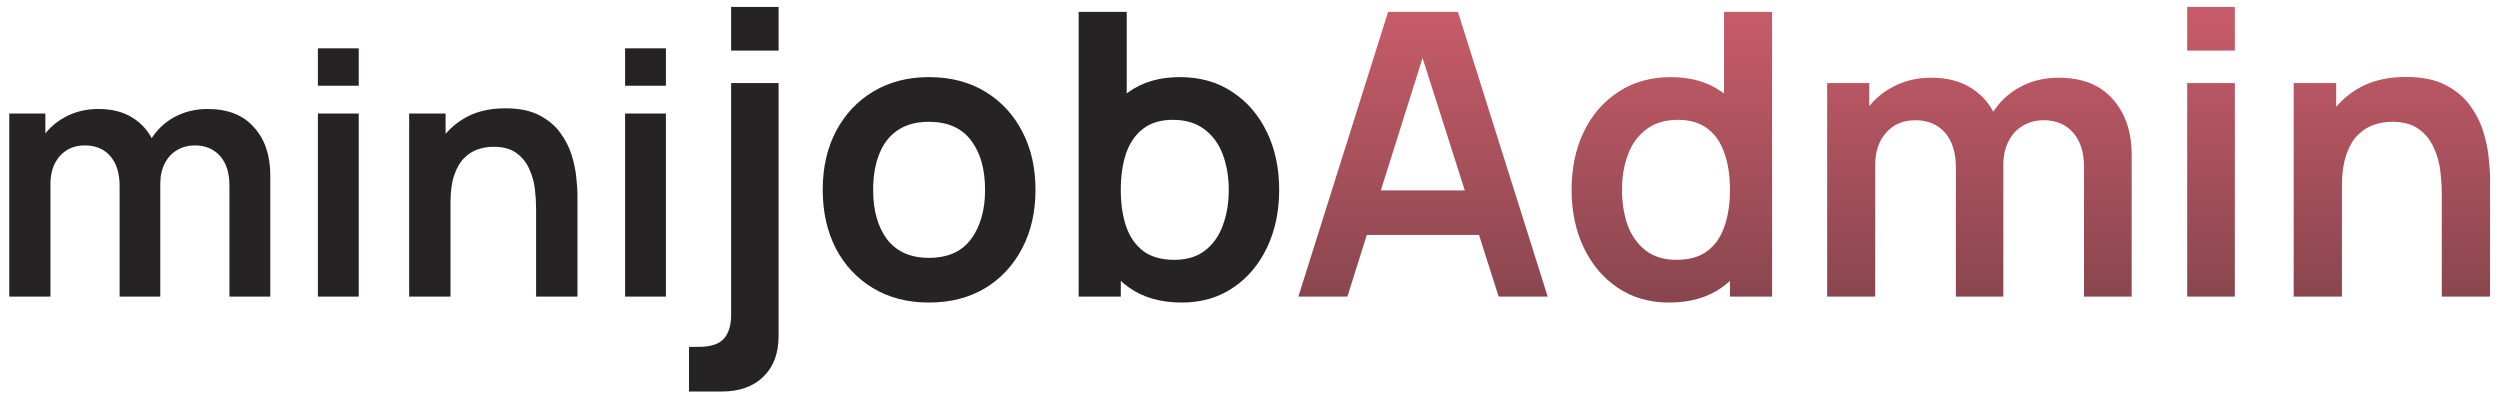
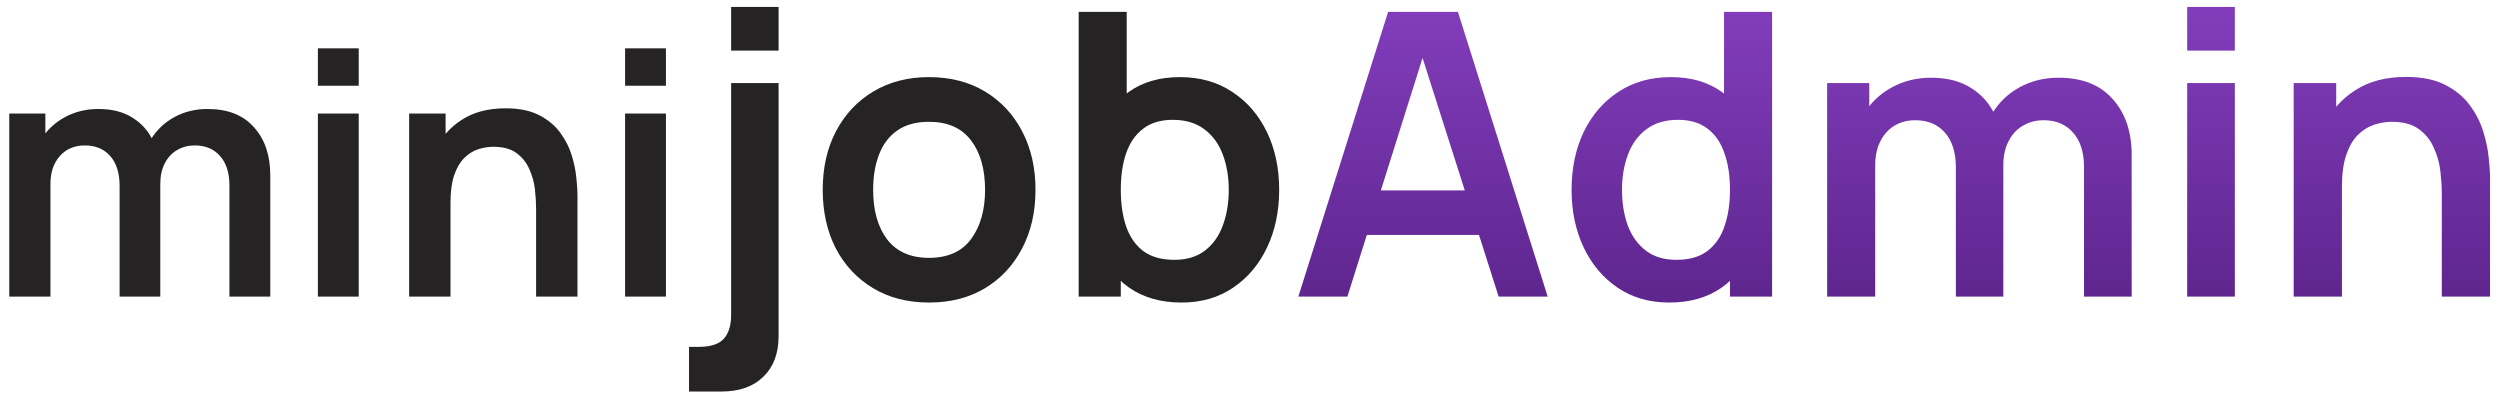
<svg xmlns="http://www.w3.org/2000/svg" width="177" height="28" viewBox="0 0 177 28" fill="none">
  <path d="M16.244 21V13.128C16.244 12.24 16.024 11.548 15.584 11.052C15.144 10.548 14.548 10.296 13.796 10.296C13.332 10.296 12.916 10.404 12.548 10.62C12.18 10.828 11.888 11.14 11.672 11.556C11.456 11.964 11.348 12.452 11.348 13.02L10.064 12.264C10.056 11.368 10.256 10.58 10.664 9.9C11.08 9.212 11.64 8.676 12.344 8.292C13.048 7.908 13.832 7.716 14.696 7.716C16.128 7.716 17.224 8.148 17.984 9.012C18.752 9.868 19.136 10.996 19.136 12.396V21H16.244ZM0.656 21V8.04H3.212V12.06H3.572V21H0.656ZM8.468 21V13.164C8.468 12.26 8.248 11.556 7.808 11.052C7.368 10.548 6.768 10.296 6.008 10.296C5.272 10.296 4.68 10.548 4.232 11.052C3.792 11.556 3.572 12.212 3.572 13.02L2.276 12.156C2.276 11.316 2.484 10.56 2.9 9.888C3.316 9.216 3.876 8.688 4.58 8.304C5.292 7.912 6.088 7.716 6.968 7.716C7.936 7.716 8.744 7.924 9.392 8.34C10.048 8.748 10.536 9.308 10.856 10.02C11.184 10.724 11.348 11.52 11.348 12.408V21H8.468ZM22.506 6.072V3.42H25.398V6.072H22.506ZM22.506 21V8.04H25.398V21H22.506ZM37.956 21V14.76C37.956 14.352 37.928 13.9 37.873 13.404C37.816 12.908 37.684 12.432 37.477 11.976C37.276 11.512 36.972 11.132 36.565 10.836C36.164 10.54 35.62 10.392 34.932 10.392C34.565 10.392 34.2 10.452 33.84 10.572C33.48 10.692 33.153 10.9 32.856 11.196C32.569 11.484 32.337 11.884 32.16 12.396C31.985 12.9 31.896 13.548 31.896 14.34L30.18 13.608C30.18 12.504 30.392 11.504 30.817 10.608C31.248 9.712 31.881 9 32.712 8.472C33.544 7.936 34.569 7.668 35.785 7.668C36.745 7.668 37.536 7.828 38.16 8.148C38.785 8.468 39.281 8.876 39.648 9.372C40.017 9.868 40.288 10.396 40.465 10.956C40.641 11.516 40.752 12.048 40.8 12.552C40.856 13.048 40.885 13.452 40.885 13.764V21H37.956ZM28.968 21V8.04H31.549V12.06H31.896V21H28.968ZM44.256 6.072V3.42H47.148V6.072H44.256ZM44.256 21V8.04H47.148V21H44.256ZM48.782 27.72V24.556H49.496C50.318 24.556 50.901 24.365 51.246 23.982C51.592 23.599 51.764 23.035 51.764 22.288V5.88H55.124V23.8C55.124 25.023 54.765 25.979 54.047 26.67C53.337 27.37 52.348 27.72 51.078 27.72H48.782ZM51.764 3.584V0.49H55.124V3.584H51.764ZM65.767 21.42C64.255 21.42 62.934 21.079 61.805 20.398C60.676 19.717 59.798 18.779 59.173 17.584C58.557 16.38 58.249 14.999 58.249 13.44C58.249 11.853 58.566 10.463 59.201 9.268C59.836 8.073 60.718 7.14 61.847 6.468C62.976 5.796 64.283 5.46 65.767 5.46C67.288 5.46 68.614 5.801 69.743 6.482C70.872 7.163 71.75 8.106 72.375 9.31C73 10.505 73.313 11.881 73.313 13.44C73.313 15.008 72.996 16.394 72.361 17.598C71.736 18.793 70.858 19.731 69.729 20.412C68.6 21.084 67.279 21.42 65.767 21.42ZM65.767 18.256C67.111 18.256 68.11 17.808 68.763 16.912C69.416 16.016 69.743 14.859 69.743 13.44C69.743 11.975 69.412 10.808 68.749 9.94C68.086 9.063 67.092 8.624 65.767 8.624C64.862 8.624 64.115 8.829 63.527 9.24C62.948 9.641 62.519 10.206 62.239 10.934C61.959 11.653 61.819 12.488 61.819 13.44C61.819 14.905 62.15 16.077 62.813 16.954C63.485 17.822 64.47 18.256 65.767 18.256ZM83.663 21.42C82.189 21.42 80.952 21.07 79.954 20.37C78.955 19.67 78.204 18.718 77.7 17.514C77.195 16.301 76.944 14.943 76.944 13.44C76.944 11.919 77.195 10.556 77.7 9.352C78.204 8.148 78.941 7.201 79.912 6.51C80.891 5.81 82.1 5.46 83.537 5.46C84.966 5.46 86.202 5.81 87.248 6.51C88.302 7.201 89.119 8.148 89.698 9.352C90.276 10.547 90.566 11.909 90.566 13.44C90.566 14.952 90.281 16.31 89.712 17.514C89.142 18.718 88.34 19.67 87.303 20.37C86.267 21.07 85.054 21.42 83.663 21.42ZM76.37 21V0.84H79.772V10.388H79.352V21H76.37ZM83.145 18.396C84.023 18.396 84.746 18.177 85.316 17.738C85.885 17.299 86.305 16.707 86.576 15.96C86.856 15.204 86.996 14.364 86.996 13.44C86.996 12.525 86.856 11.695 86.576 10.948C86.296 10.192 85.862 9.595 85.273 9.156C84.686 8.708 83.939 8.484 83.034 8.484C82.175 8.484 81.475 8.694 80.933 9.114C80.392 9.525 79.991 10.103 79.73 10.85C79.478 11.587 79.352 12.451 79.352 13.44C79.352 14.42 79.478 15.283 79.73 16.03C79.991 16.777 80.397 17.36 80.948 17.78C81.507 18.191 82.24 18.396 83.145 18.396Z" fill="#252323" />
-   <path d="M91.923 21L98.279 0.84H103.221L109.577 21H106.105L100.337 2.912H101.093L95.395 21H91.923ZM95.465 16.632V13.482H106.049V16.632H95.465ZM118.17 21.42C116.78 21.42 115.566 21.07 114.53 20.37C113.494 19.67 112.692 18.718 112.122 17.514C111.553 16.31 111.268 14.952 111.268 13.44C111.268 11.909 111.553 10.547 112.122 9.352C112.701 8.148 113.518 7.201 114.572 6.51C115.627 5.81 116.868 5.46 118.296 5.46C119.734 5.46 120.938 5.81 121.908 6.51C122.888 7.201 123.63 8.148 124.134 9.352C124.638 10.556 124.89 11.919 124.89 13.44C124.89 14.943 124.638 16.301 124.134 17.514C123.63 18.718 122.879 19.67 121.88 20.37C120.882 21.07 119.645 21.42 118.17 21.42ZM118.688 18.396C119.594 18.396 120.322 18.191 120.872 17.78C121.432 17.36 121.838 16.777 122.09 16.03C122.352 15.283 122.482 14.42 122.482 13.44C122.482 12.451 122.352 11.587 122.09 10.85C121.838 10.103 121.442 9.525 120.9 9.114C120.359 8.694 119.659 8.484 118.8 8.484C117.895 8.484 117.148 8.708 116.56 9.156C115.972 9.595 115.538 10.192 115.258 10.948C114.978 11.695 114.838 12.525 114.838 13.44C114.838 14.364 114.974 15.204 115.244 15.96C115.524 16.707 115.949 17.299 116.518 17.738C117.088 18.177 117.811 18.396 118.688 18.396ZM122.482 21V10.388H122.062V0.84H125.464V21H122.482ZM147.548 21V11.816C147.548 10.78 147.291 9.973 146.778 9.394C146.264 8.806 145.569 8.512 144.692 8.512C144.15 8.512 143.665 8.638 143.236 8.89C142.806 9.133 142.466 9.497 142.214 9.982C141.962 10.458 141.836 11.027 141.836 11.69L140.338 10.808C140.328 9.763 140.562 8.843 141.038 8.05C141.523 7.247 142.176 6.622 142.998 6.174C143.819 5.726 144.734 5.502 145.742 5.502C147.412 5.502 148.691 6.006 149.578 7.014C150.474 8.013 150.922 9.329 150.922 10.962V21H147.548ZM129.362 21V5.88H132.344V10.57H132.764V21H129.362ZM138.476 21V11.858C138.476 10.803 138.219 9.982 137.706 9.394C137.192 8.806 136.492 8.512 135.606 8.512C134.747 8.512 134.056 8.806 133.534 9.394C133.02 9.982 132.764 10.747 132.764 11.69L131.252 10.682C131.252 9.702 131.494 8.82 131.98 8.036C132.465 7.252 133.118 6.636 133.94 6.188C134.77 5.731 135.699 5.502 136.726 5.502C137.855 5.502 138.798 5.745 139.554 6.23C140.319 6.706 140.888 7.359 141.262 8.19C141.644 9.011 141.836 9.94 141.836 10.976V21H138.476ZM154.853 3.584V0.49H158.227V3.584H154.853ZM154.853 21V5.88H158.227V21H154.853ZM172.879 21V13.72C172.879 13.244 172.846 12.717 172.781 12.138C172.716 11.559 172.562 11.004 172.319 10.472C172.086 9.931 171.731 9.487 171.255 9.142C170.788 8.797 170.154 8.624 169.351 8.624C168.922 8.624 168.497 8.694 168.077 8.834C167.657 8.974 167.274 9.217 166.929 9.562C166.593 9.898 166.322 10.365 166.117 10.962C165.912 11.55 165.809 12.306 165.809 13.23L163.807 12.376C163.807 11.088 164.054 9.921 164.549 8.876C165.053 7.831 165.79 7 166.761 6.384C167.732 5.759 168.926 5.446 170.345 5.446C171.465 5.446 172.389 5.633 173.117 6.006C173.845 6.379 174.424 6.855 174.853 7.434C175.282 8.013 175.6 8.629 175.805 9.282C176.01 9.935 176.141 10.556 176.197 11.144C176.262 11.723 176.295 12.194 176.295 12.558V21H172.879ZM162.393 21V5.88H165.403V10.57H165.809V21H162.393Z" fill="url(#paint0_linear_588_249)" />
+   <path d="M91.923 21L98.279 0.84H103.221L109.577 21H106.105L100.337 2.912H101.093L95.395 21H91.923ZM95.465 16.632V13.482H106.049V16.632H95.465ZM118.17 21.42C116.78 21.42 115.566 21.07 114.53 20.37C113.494 19.67 112.692 18.718 112.122 17.514C111.553 16.31 111.268 14.952 111.268 13.44C111.268 11.909 111.553 10.547 112.122 9.352C112.701 8.148 113.518 7.201 114.572 6.51C115.627 5.81 116.868 5.46 118.296 5.46C119.734 5.46 120.938 5.81 121.908 6.51C122.888 7.201 123.63 8.148 124.134 9.352C124.638 10.556 124.89 11.919 124.89 13.44C124.89 14.943 124.638 16.301 124.134 17.514C123.63 18.718 122.879 19.67 121.88 20.37C120.882 21.07 119.645 21.42 118.17 21.42ZM118.688 18.396C119.594 18.396 120.322 18.191 120.872 17.78C121.432 17.36 121.838 16.777 122.09 16.03C122.352 15.283 122.482 14.42 122.482 13.44C122.482 12.451 122.352 11.587 122.09 10.85C121.838 10.103 121.442 9.525 120.9 9.114C120.359 8.694 119.659 8.484 118.8 8.484C117.895 8.484 117.148 8.708 116.56 9.156C115.972 9.595 115.538 10.192 115.258 10.948C114.978 11.695 114.838 12.525 114.838 13.44C114.838 14.364 114.974 15.204 115.244 15.96C115.524 16.707 115.949 17.299 116.518 17.738C117.088 18.177 117.811 18.396 118.688 18.396ZM122.482 21V10.388H122.062V0.84H125.464V21H122.482ZM147.548 21V11.816C147.548 10.78 147.291 9.973 146.778 9.394C146.264 8.806 145.569 8.512 144.692 8.512C144.15 8.512 143.665 8.638 143.236 8.89C142.806 9.133 142.466 9.497 142.214 9.982C141.962 10.458 141.836 11.027 141.836 11.69L140.338 10.808C140.328 9.763 140.562 8.843 141.038 8.05C141.523 7.247 142.176 6.622 142.998 6.174C143.819 5.726 144.734 5.502 145.742 5.502C147.412 5.502 148.691 6.006 149.578 7.014C150.474 8.013 150.922 9.329 150.922 10.962V21H147.548ZM129.362 21V5.88H132.344V10.57H132.764V21H129.362ZM138.476 21V11.858C138.476 10.803 138.219 9.982 137.706 9.394C137.192 8.806 136.492 8.512 135.606 8.512C134.747 8.512 134.056 8.806 133.534 9.394C133.02 9.982 132.764 10.747 132.764 11.69L131.252 10.682C131.252 9.702 131.494 8.82 131.98 8.036C132.465 7.252 133.118 6.636 133.94 6.188C134.77 5.731 135.699 5.502 136.726 5.502C137.855 5.502 138.798 5.745 139.554 6.23C140.319 6.706 140.888 7.359 141.262 8.19C141.644 9.011 141.836 9.94 141.836 10.976V21H138.476ZM154.853 3.584V0.49H158.227V3.584H154.853ZM154.853 21V5.88H158.227V21H154.853ZM172.879 21V13.72C172.879 13.244 172.846 12.717 172.781 12.138C172.716 11.559 172.562 11.004 172.319 10.472C172.086 9.931 171.731 9.487 171.255 9.142C170.788 8.797 170.154 8.624 169.351 8.624C168.922 8.624 168.497 8.694 168.077 8.834C167.657 8.974 167.274 9.217 166.929 9.562C166.593 9.898 166.322 10.365 166.117 10.962C165.912 11.55 165.809 12.306 165.809 13.23L163.807 12.376C163.807 11.088 164.054 9.921 164.549 8.876C165.053 7.831 165.79 7 166.761 6.384C167.732 5.759 168.926 5.446 170.345 5.446C171.465 5.446 172.389 5.633 173.117 6.006C173.845 6.379 174.424 6.855 174.853 7.434C175.282 8.013 175.6 8.629 175.805 9.282C176.01 9.935 176.141 10.556 176.197 11.144C176.262 11.723 176.295 12.194 176.295 12.558V21H172.879ZM162.393 21V5.88H165.403V10.57H165.809V21H162.393Z" fill="url(#paint0_linear_616_377)" />
  <defs>
-     <linearGradient id="paint0_linear_588_249" x1="135.261" y1="-14.5" x2="135.261" y2="54" gradientUnits="userSpaceOnUse">
-       <stop stop-color="#F66C7D" />
-       <stop offset="1" stop-color="#252323" />
+     <linearGradient id="paint0_linear_616_377" x1="238.028" y1="-14.5" x2="238.028" y2="54" gradientUnits="userSpaceOnUse">
+       <stop stop-color="#9D4EDD" />
+       <stop offset="1" stop-color="#240046" />
    </linearGradient>
  </defs>
</svg>
